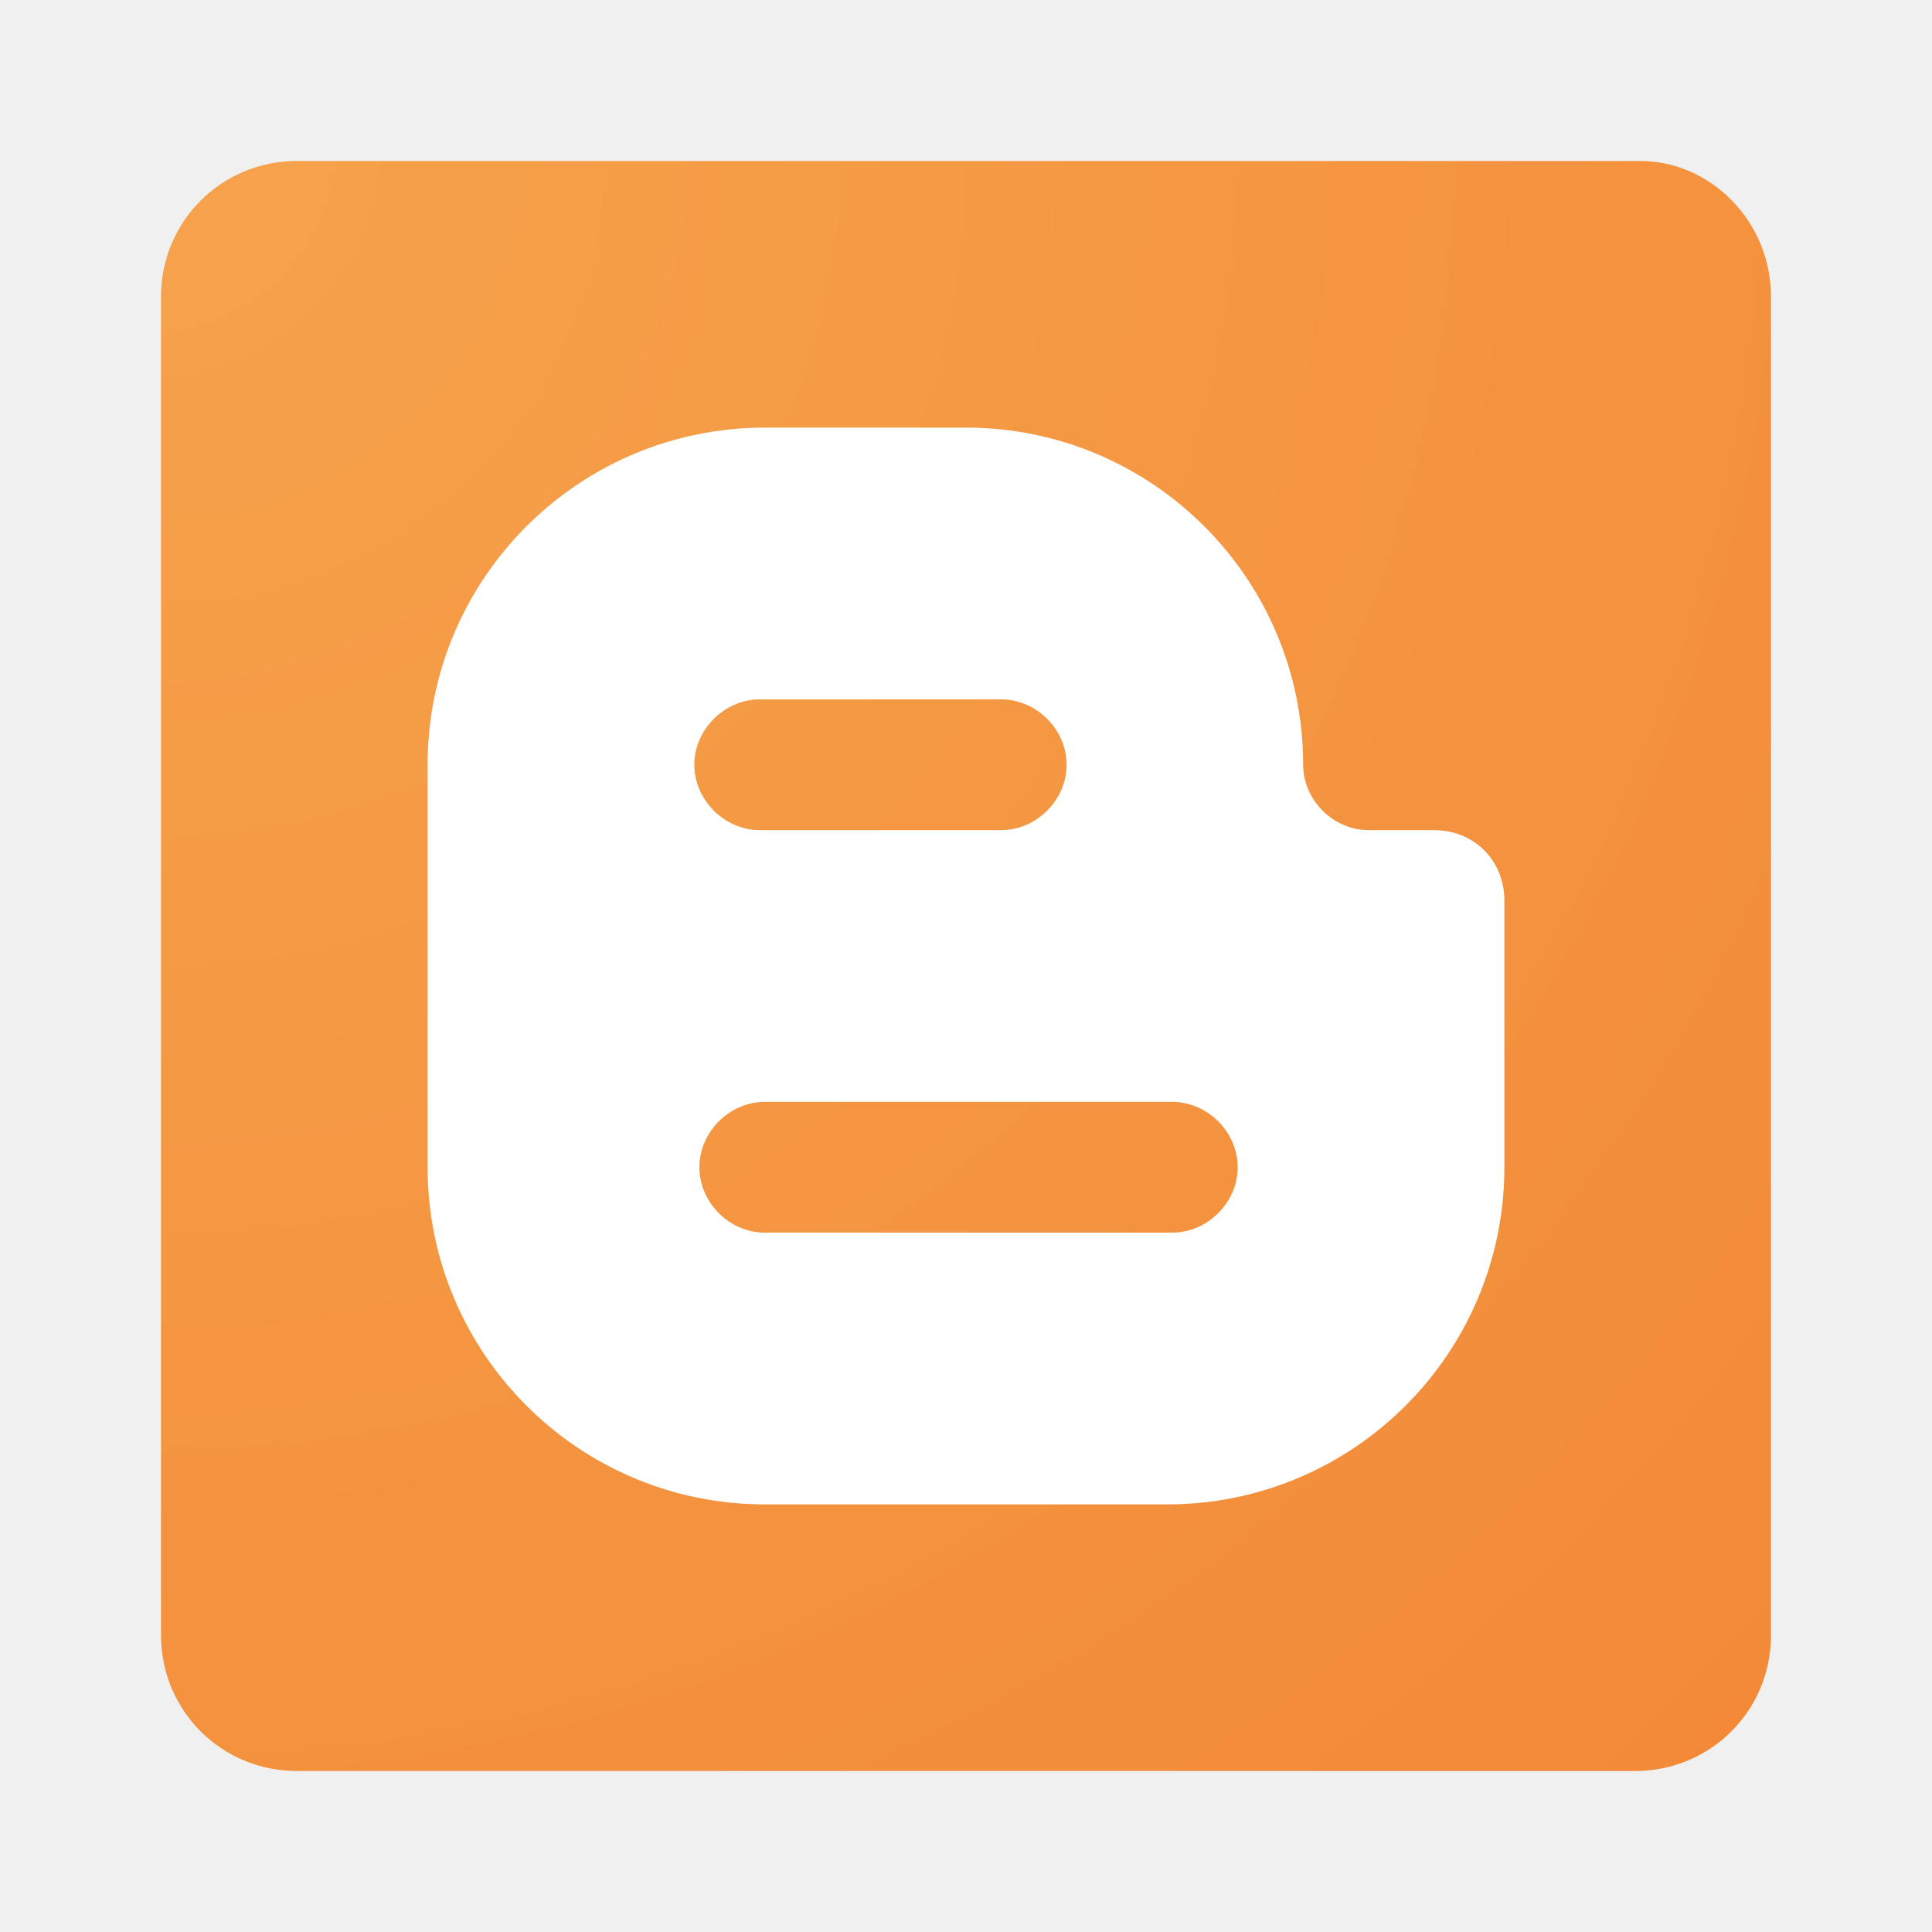
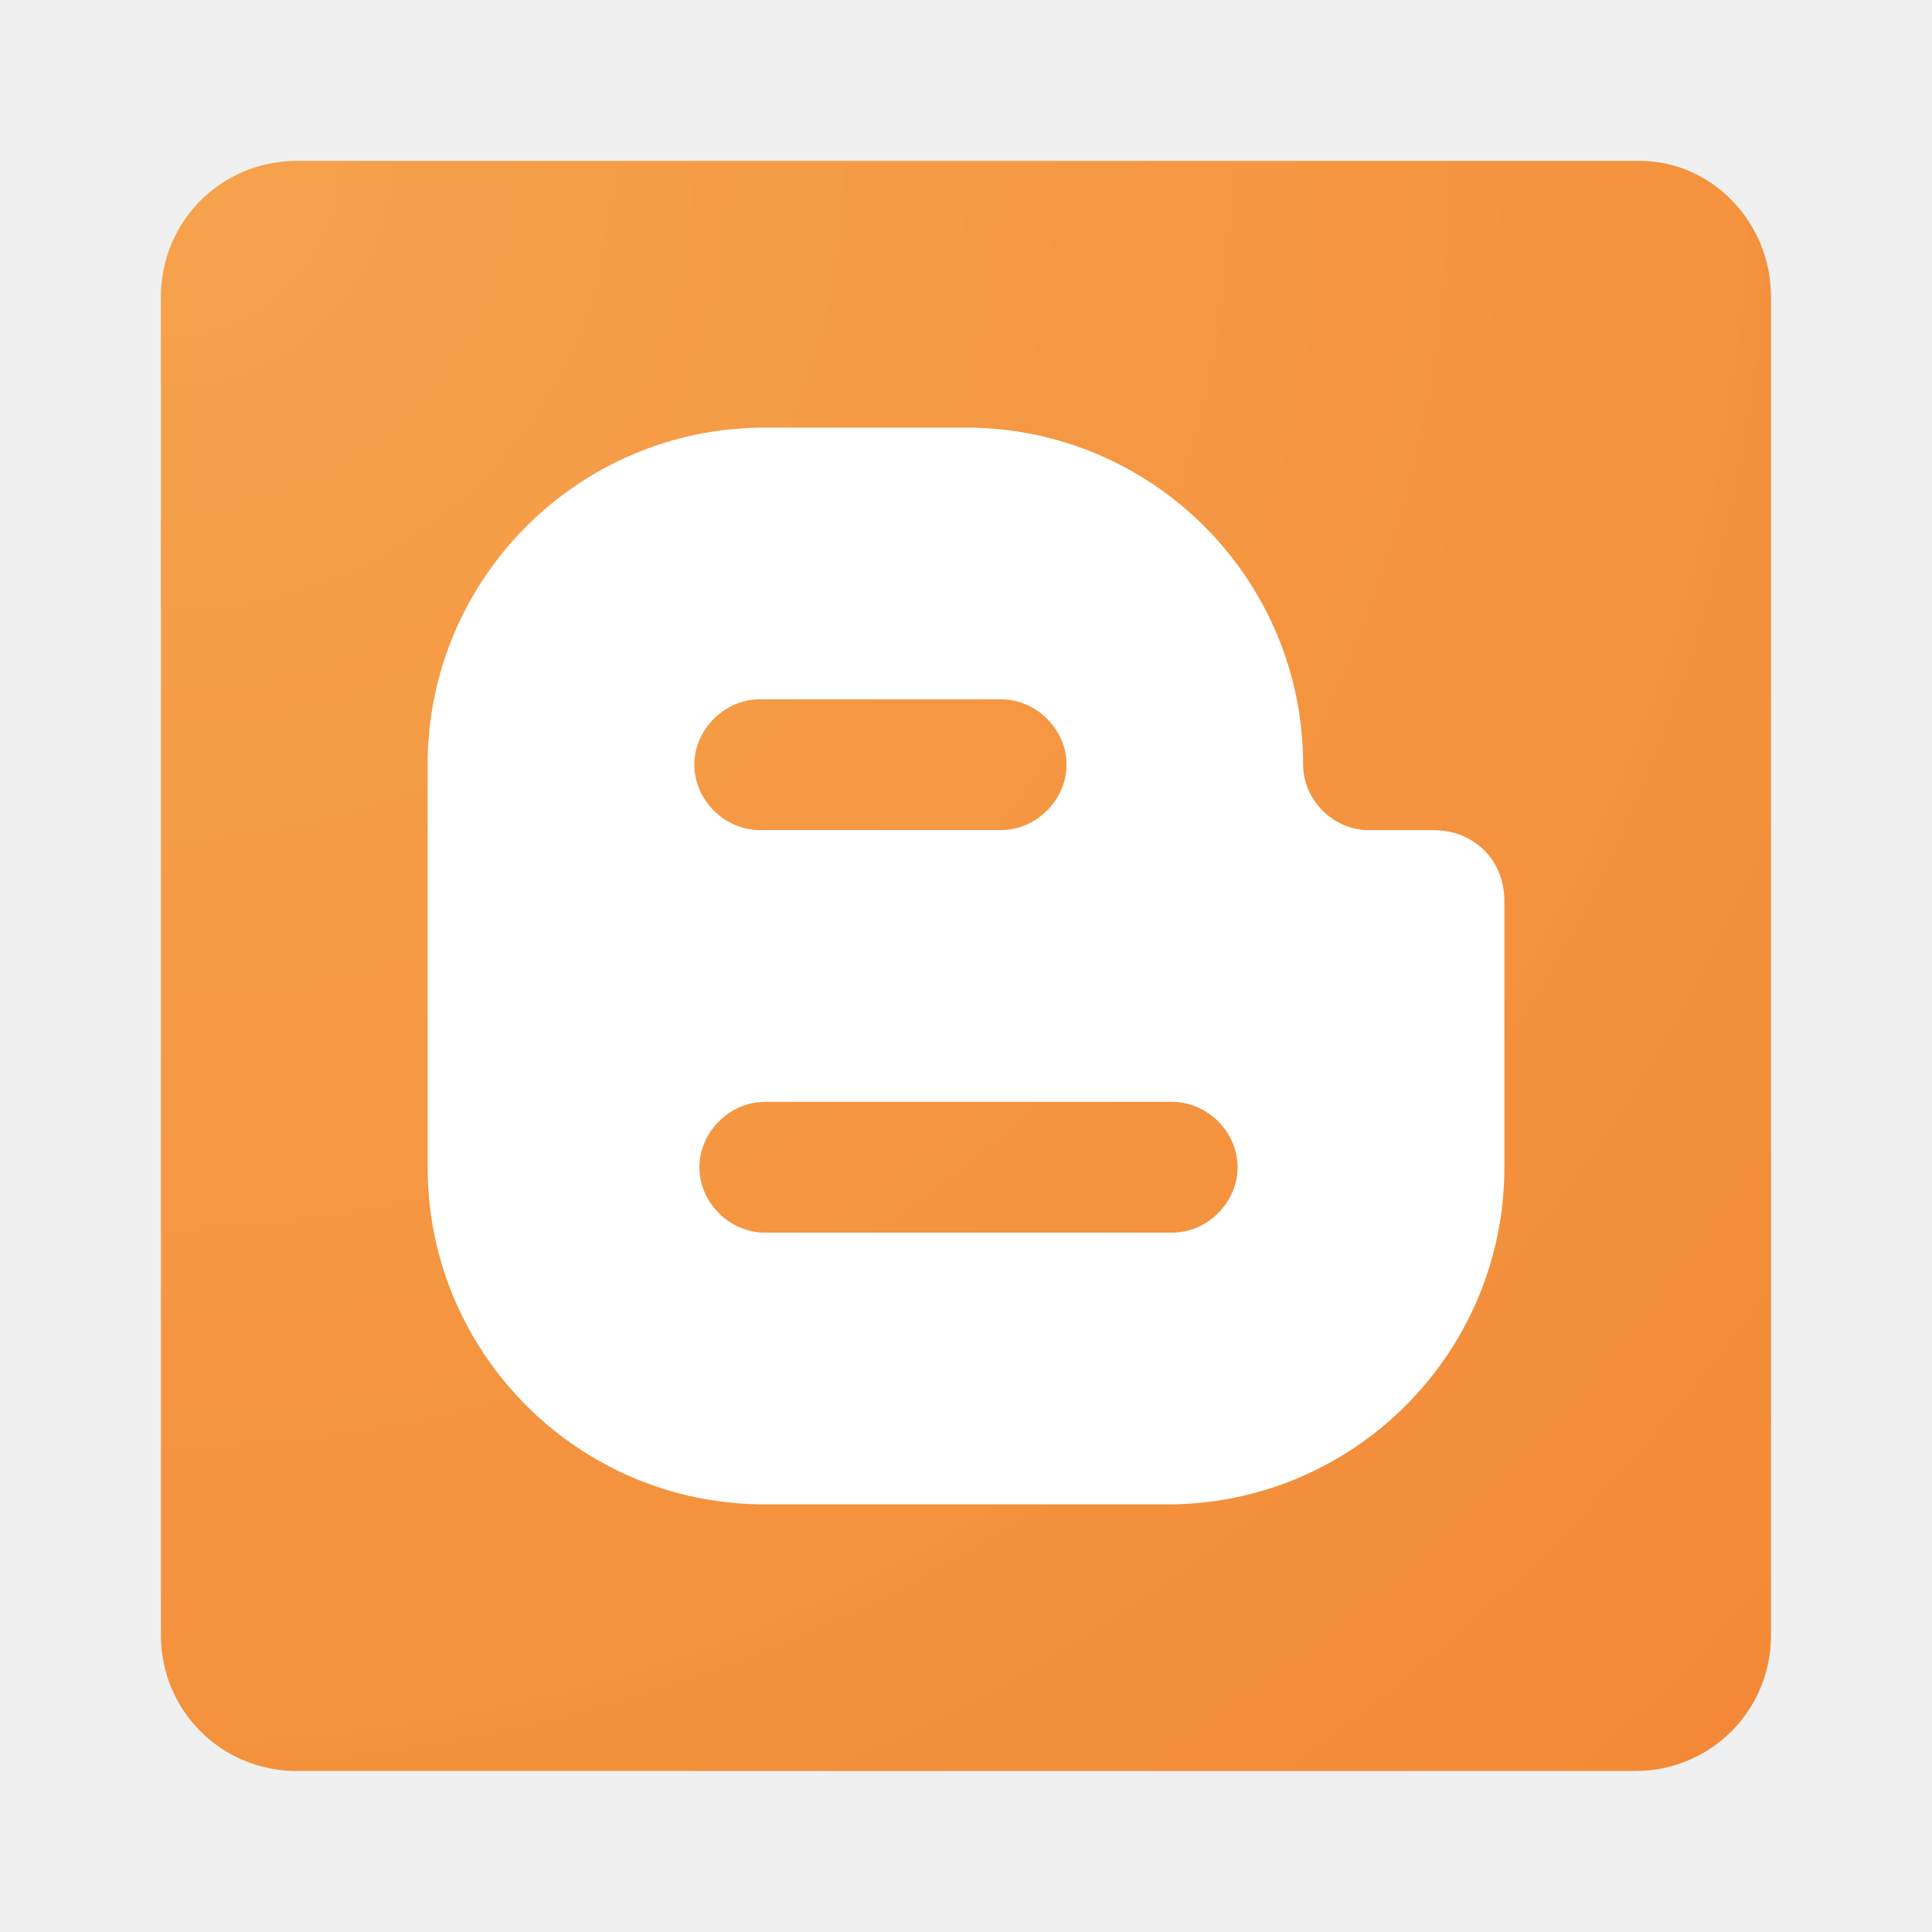
- <svg xmlns="http://www.w3.org/2000/svg" width="24" height="24" viewBox="0 0 24 24" fill="none">
-   <g clip-path="url(#clip0_4_60)">
-     <path d="M22 20.312C22 21.25 21.25 22 20.312 22H3.688C2.75 22 2 21.25 2 20.312V3.688C2 2.75 2.75 2 3.688 2H20.375C21.25 2 22 2.75 22 3.688V20.312Z" fill="url(#paint0_radial_4_60)" />
-     <path d="M17.812 10.312H17C16.562 10.312 16.188 9.938 16.188 9.5C16.188 7.188 14.312 5.312 12 5.312H9.5C7.188 5.312 5.312 7.188 5.312 9.5V14.5C5.312 16.812 7.188 18.688 9.5 18.688H14.5C16.812 18.688 18.688 16.812 18.688 14.5V11.188C18.688 10.688 18.312 10.312 17.812 10.312ZM9.438 8.688H12.438C12.875 8.688 13.25 9.062 13.25 9.5C13.25 9.938 12.875 10.312 12.438 10.312H9.438C9 10.312 8.625 9.938 8.625 9.5C8.625 9.062 9 8.688 9.438 8.688ZM14.562 15.312H9.5C9.062 15.312 8.688 14.938 8.688 14.5C8.688 14.062 9.062 13.688 9.5 13.688H14.562C15 13.688 15.375 14.062 15.375 14.5C15.375 14.938 15 15.312 14.562 15.312Z" fill="white" />
-     <path d="M22 20.312C22 21.25 21.25 22 20.312 22H3.688C2.75 22 2 21.25 2 20.312V3.688C2 2.75 2.75 2 3.688 2H20.375C21.25 2 22 2.75 22 3.688V20.312Z" fill="url(#paint1_radial_4_60)" />
+ <svg xmlns="http://www.w3.org/2000/svg" fill="none" height="24" viewBox="0 0 24 24" width="24">
+   <radialGradient id="a" cx="2.052" cy="2" gradientUnits="userSpaceOnUse" r="28.117">
+     <stop offset="0" stop-color="#f59839" />
+     <stop offset="1" stop-color="#f38936" />
+   </radialGradient>
+   <radialGradient id="b" cx="2.042" cy="2.021" gradientUnits="userSpaceOnUse" r="28.224">
+     <stop offset="0" stop-color="#fff" stop-opacity=".1" />
+     <stop offset="1" stop-color="#fff" stop-opacity="0" />
+   </radialGradient>
+   <clipPath id="c">
+     <path d="m2 2h20v20h-20z" />
+   </clipPath>
+   <g clip-path="url(#c)">
+     <path d="m22 20.312c0 .938-.75 1.688-1.688 1.688h-16.625c-.938 0-1.688-.75-1.688-1.688v-16.625c0-.938.75-1.688 1.688-1.688h16.688c.875 0 1.625.75 1.625 1.688z" fill="url(#a)" />
+     <path d="m17.812 10.312h-.812c-.438 0-.812-.375-.812-.812 0-2.312-1.875-4.188-4.188-4.188h-2.5c-2.312 0-4.188 1.875-4.188 4.188v5c0 2.312 1.875 4.188 4.188 4.188h5c2.312 0 4.188-1.875 4.188-4.188v-3.312c0-.5-.375-.875-.875-.875zm-8.375-1.625h3c.438 0 .812.375.812.812s-.375.812-.812.812h-3c-.438 0-.812-.375-.812-.812s.375-.812.812-.812zm5.125 6.625h-5.062c-.438 0-.812-.375-.812-.812s.375-.812.812-.812h5.062c.438 0 .812.375.812.812s-.375.812-.812.812z" fill="#fff" />
+     <path d="m22 20.312c0 .938-.75 1.688-1.688 1.688h-16.625c-.938 0-1.688-.75-1.688-1.688v-16.625c0-.938.75-1.688 1.688-1.688h16.688c.875 0 1.625.75 1.625 1.688z" fill="url(#b)" />
  </g>
-   <defs>
-     <radialGradient id="paint0_radial_4_60" cx="0" cy="0" r="1" gradientUnits="userSpaceOnUse" gradientTransform="translate(2.05188 2) scale(28.1175)">
-       <stop stop-color="#F59839" />
-       <stop offset="1" stop-color="#F38936" />
-     </radialGradient>
-     <radialGradient id="paint1_radial_4_60" cx="0" cy="0" r="1" gradientUnits="userSpaceOnUse" gradientTransform="translate(2.04187 2.02063) scale(28.2244)">
-       <stop stop-color="white" stop-opacity="0.1" />
-       <stop offset="1" stop-color="white" stop-opacity="0" />
-     </radialGradient>
-     <clipPath id="clip0_4_60">
-       <rect width="20" height="20" fill="white" transform="translate(2 2)" />
-     </clipPath>
-   </defs>
</svg>
